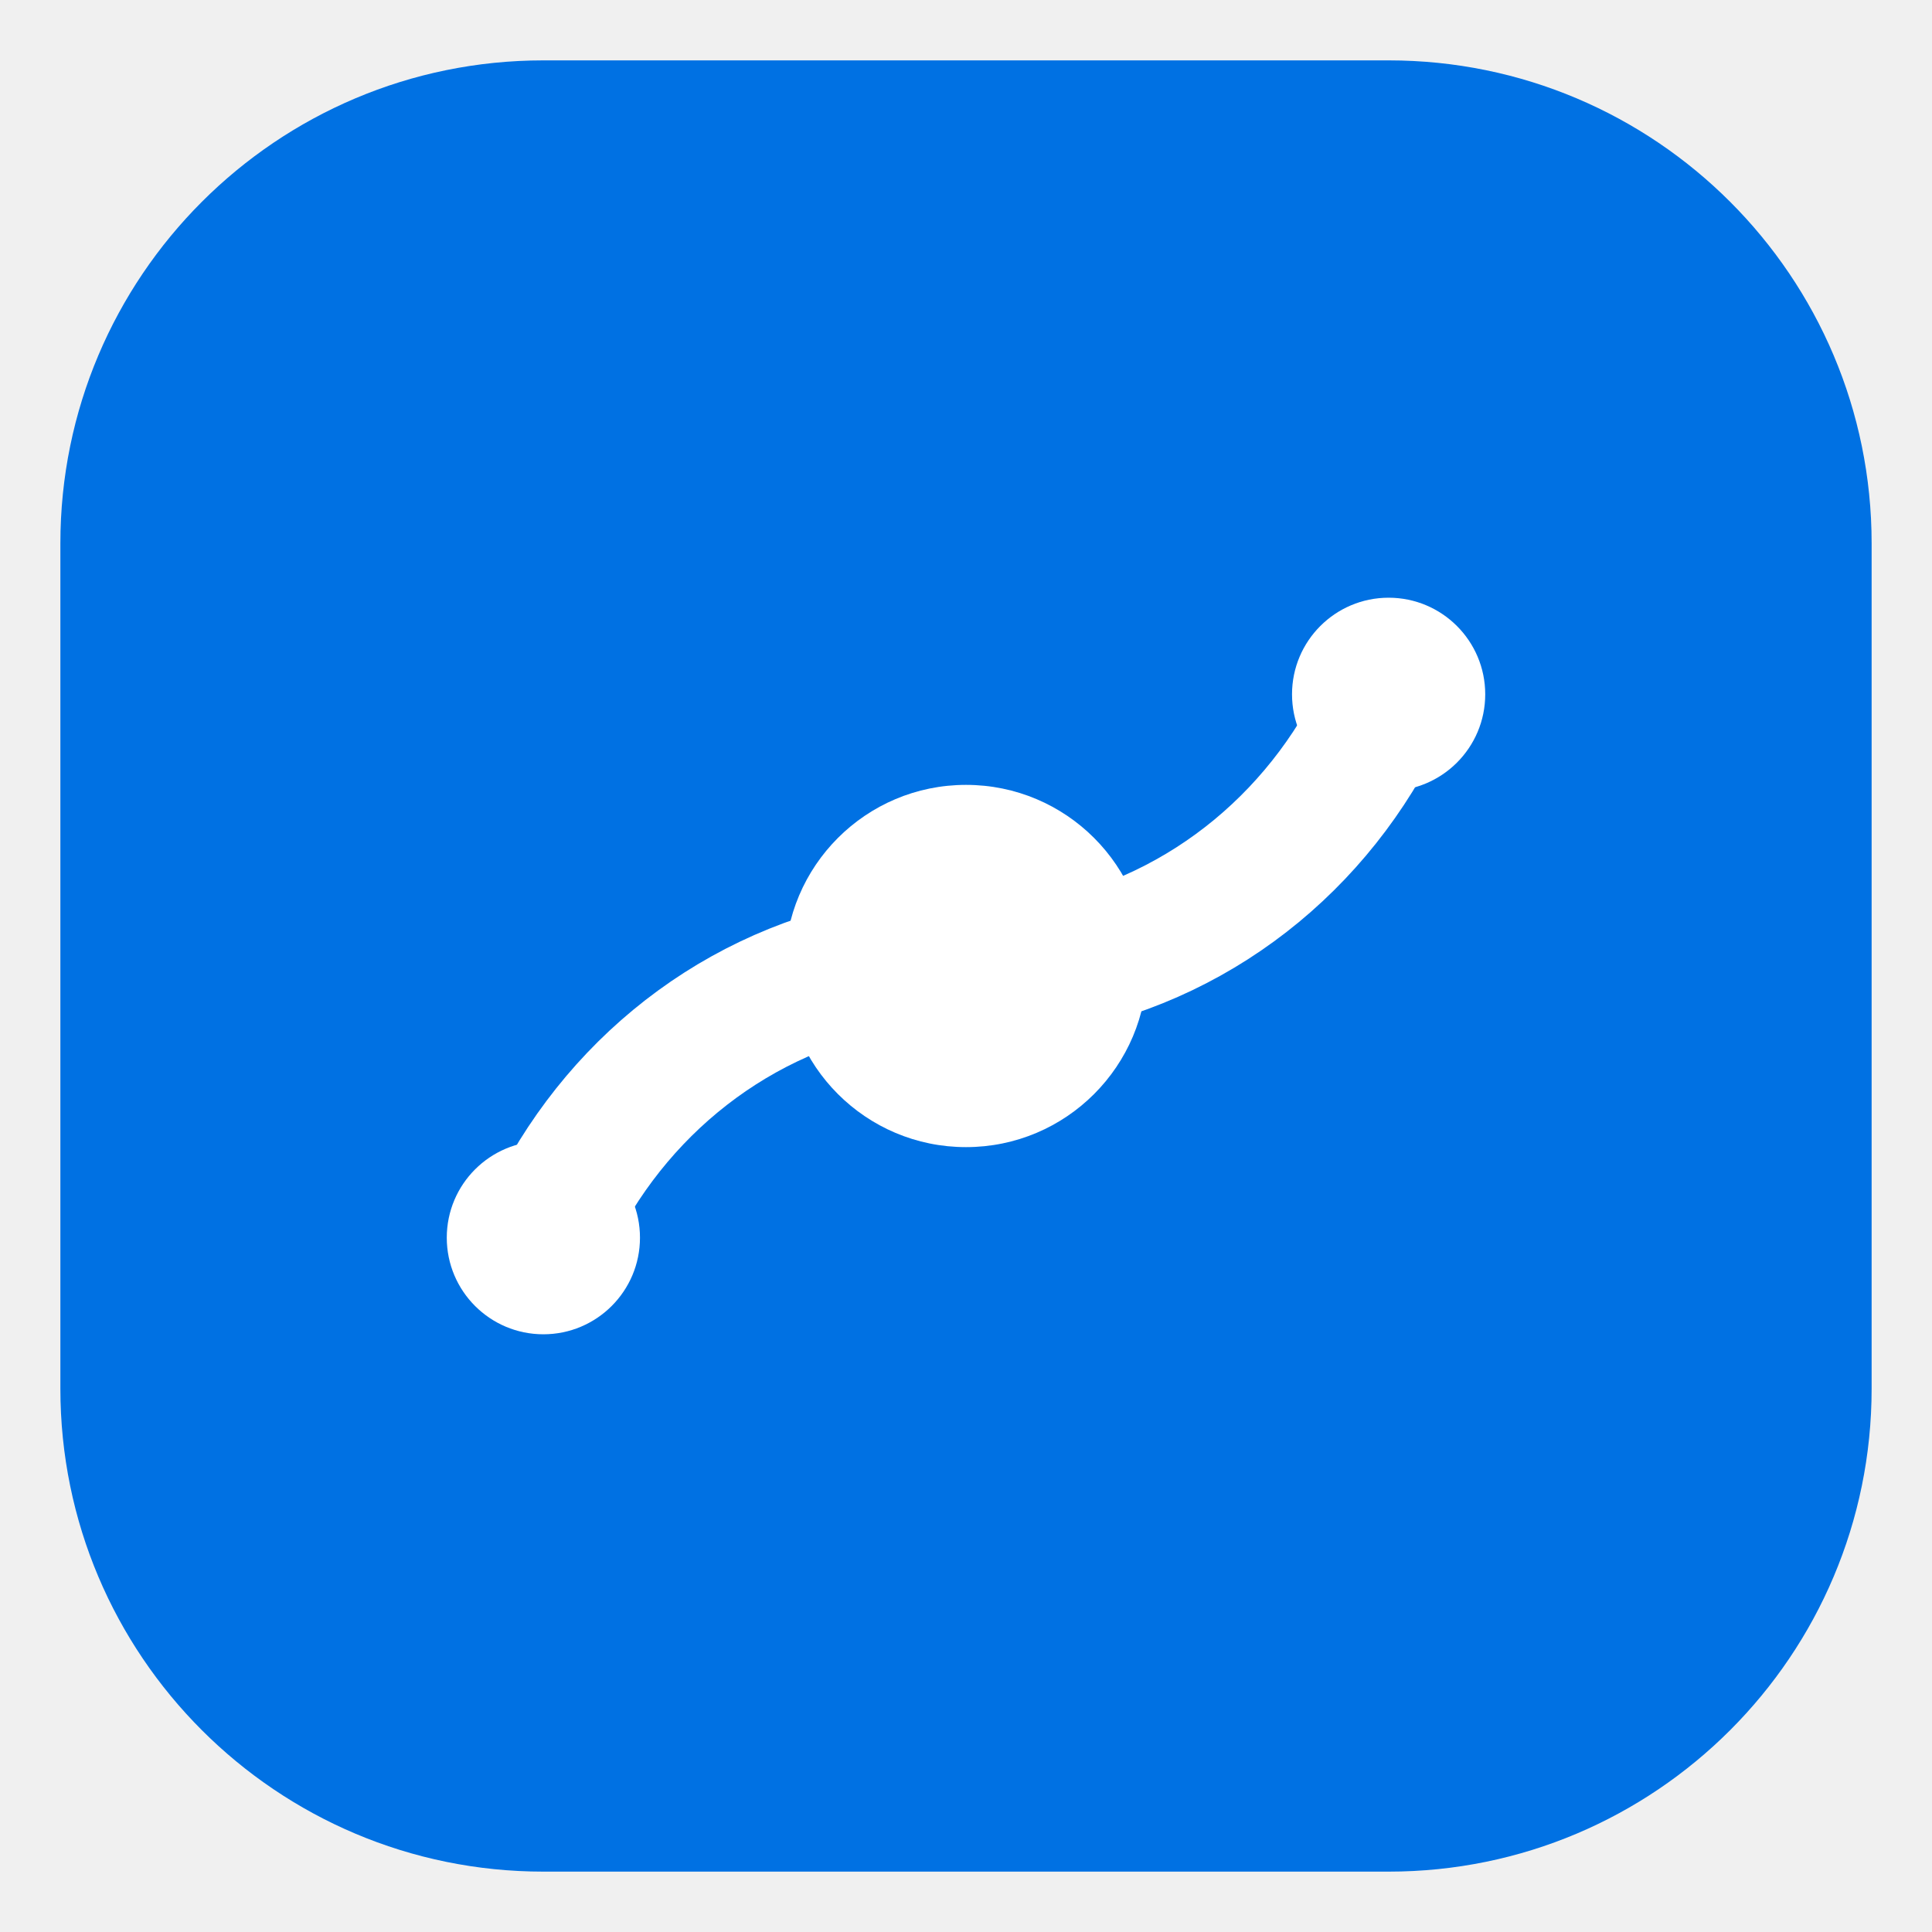
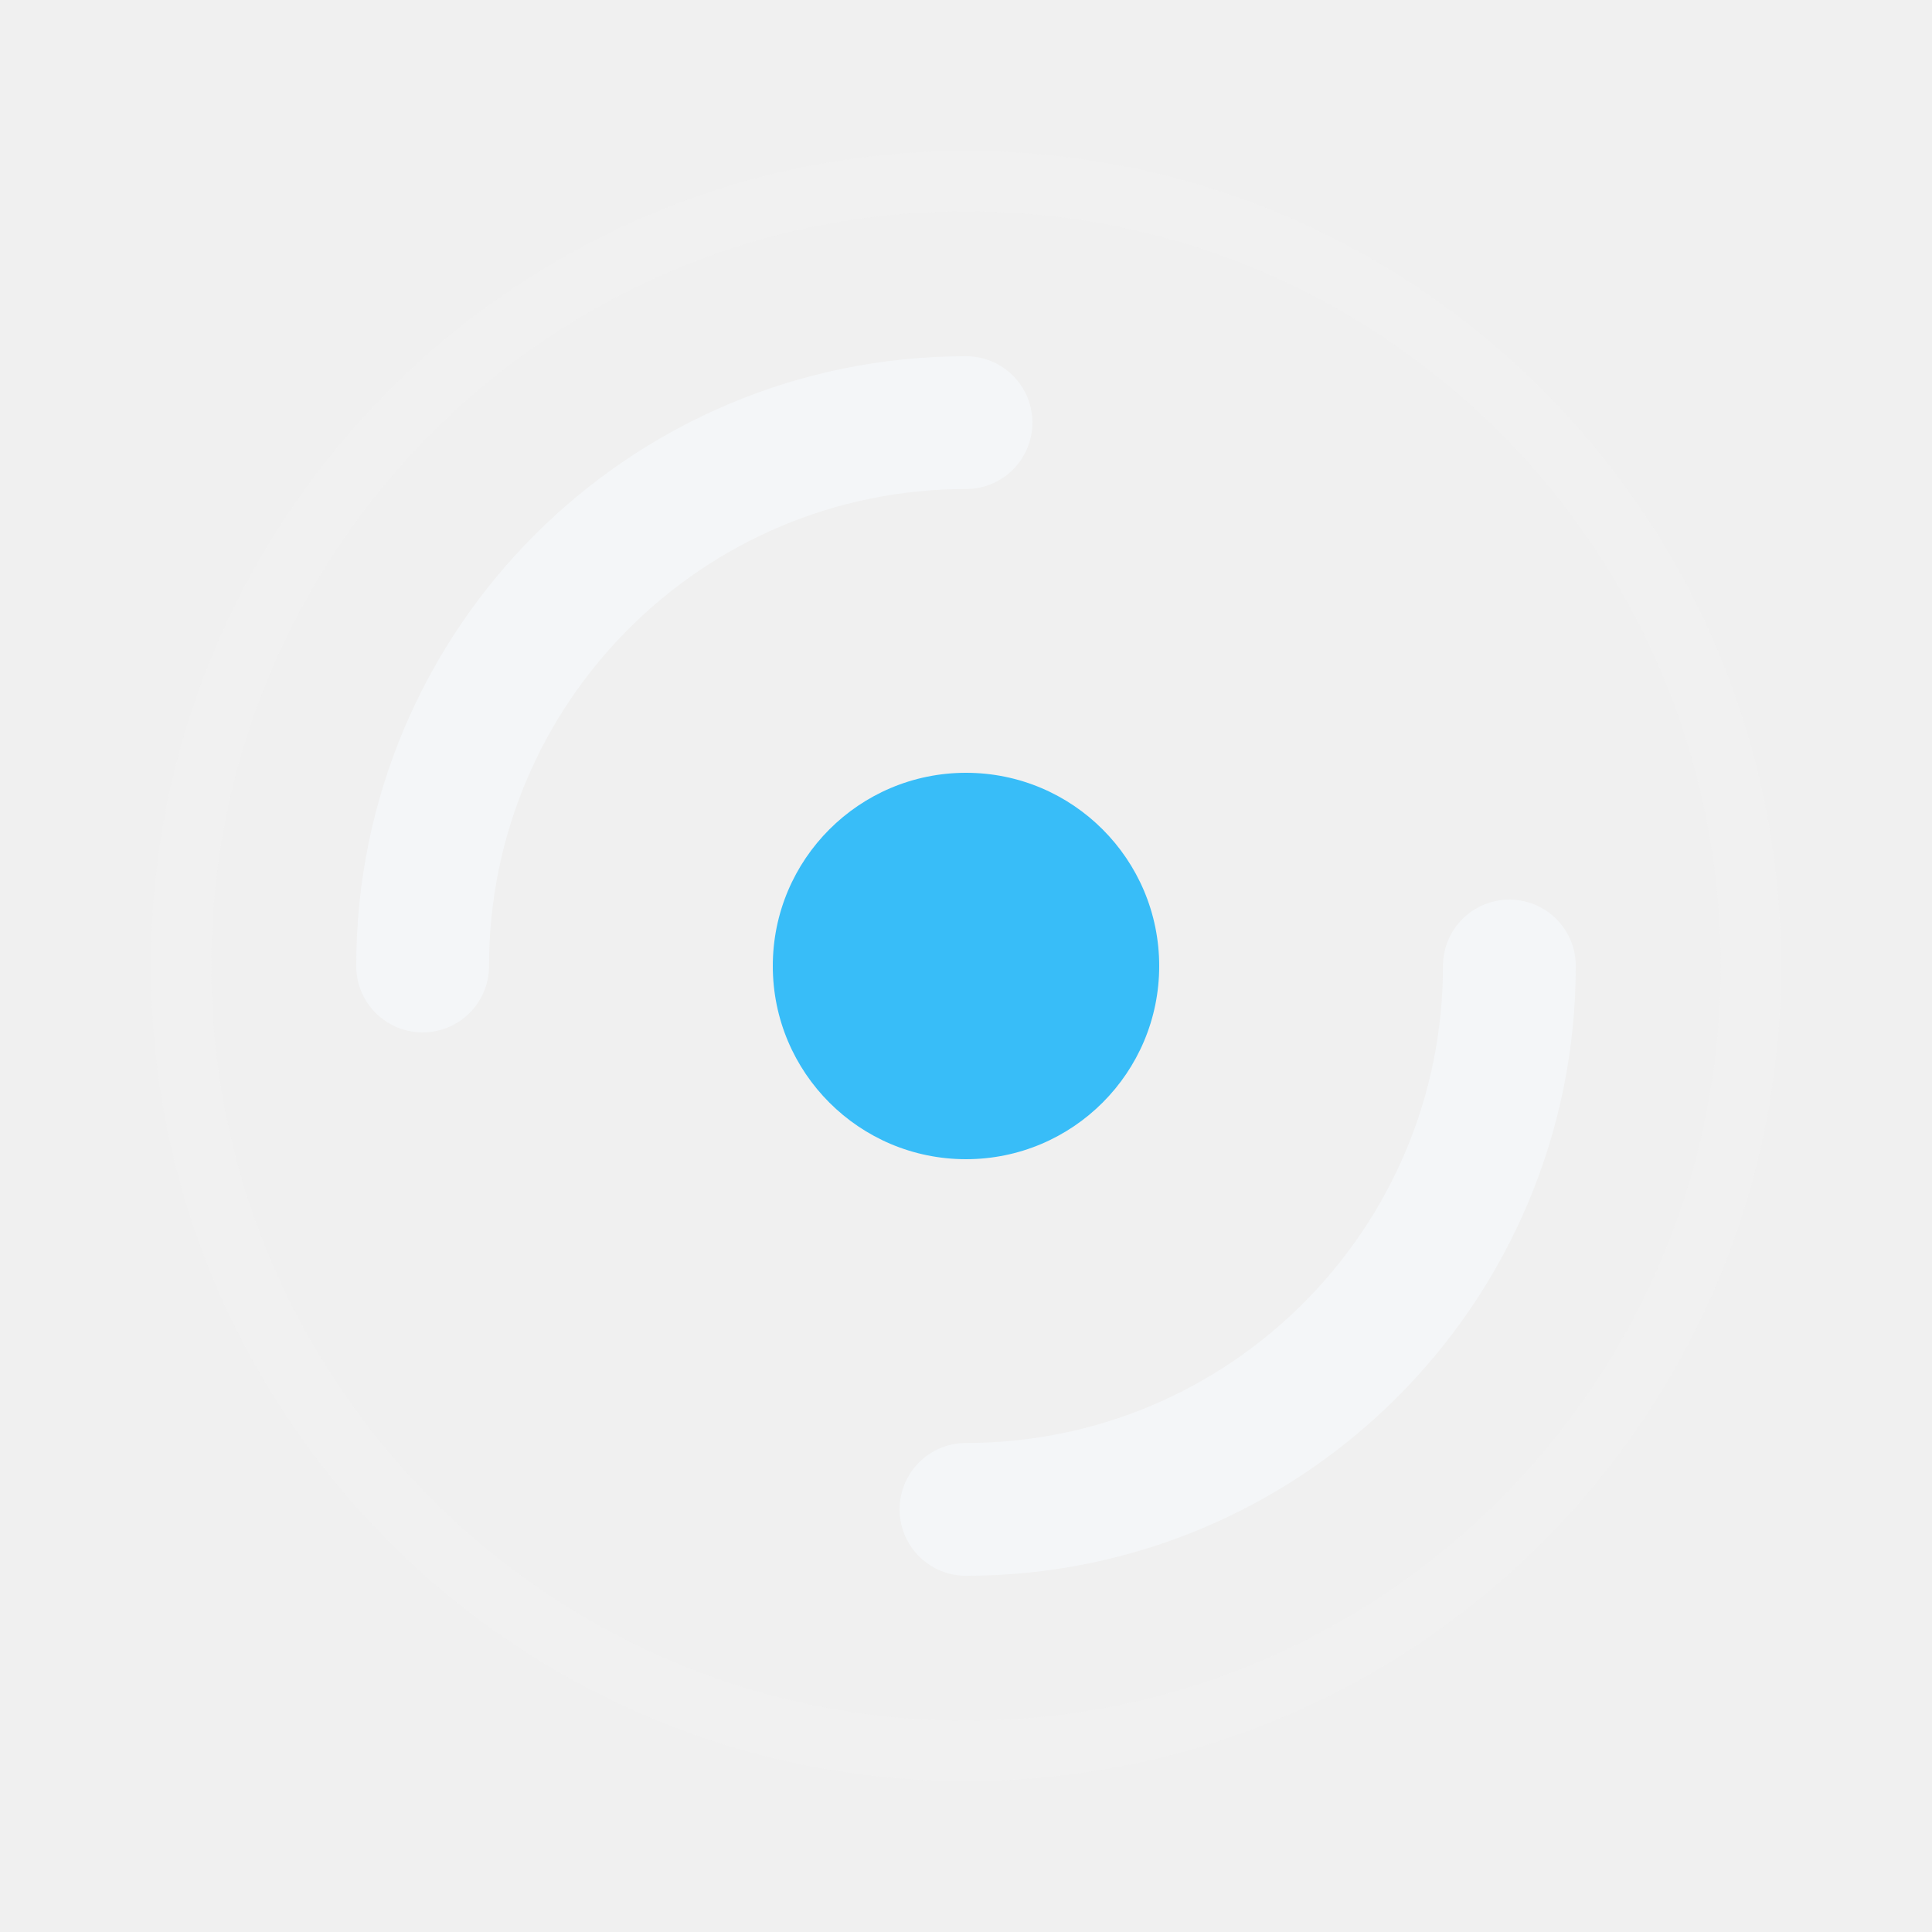
- <svg xmlns="http://www.w3.org/2000/svg" viewBox="0 0 32 32" width="32" height="32">
-   <rect x="1" y="1" width="30" height="30" rx="8" fill="#0071E3" />
-   <path d="M9 20.5C10 18.2 12 16.5 14.5 16" stroke="#FFFFFF" stroke-width="2.2" stroke-linecap="round" />
-   <path d="M23 11.5C22 13.8 20 15.5 17.5 16" stroke="#FFFFFF" stroke-width="2.2" stroke-linecap="round" />
-   <circle cx="16" cy="16" r="3" fill="#FFFFFF" />
-   <circle cx="9" cy="20.5" r="1.6" fill="#FFFFFF" />
-   <circle cx="23" cy="11.5" r="1.6" fill="#FFFFFF" />
+ <svg xmlns="http://www.w3.org/2000/svg" width="32" height="32" viewBox="0 0 32 32" fill="none" aria-label="PinnPointt Logo">
+   <circle cx="16" cy="16" r="13" stroke="#F4F6F8" stroke-opacity="0.14" stroke-width="1" />
+   <path class="logo-arc-a" d="M7 16C7 11.029 11.029 7 16 7" stroke="#F4F6F8" stroke-width="2.2" stroke-linecap="round" />
+   <path class="logo-arc-b" d="M25 16C25 20.971 20.971 25 16 25" stroke="#F4F6F8" stroke-width="2.2" stroke-linecap="round" />
+   <circle class="logo-core" cx="16" cy="16" r="3.2" fill="#38BDF8" />
</svg>
